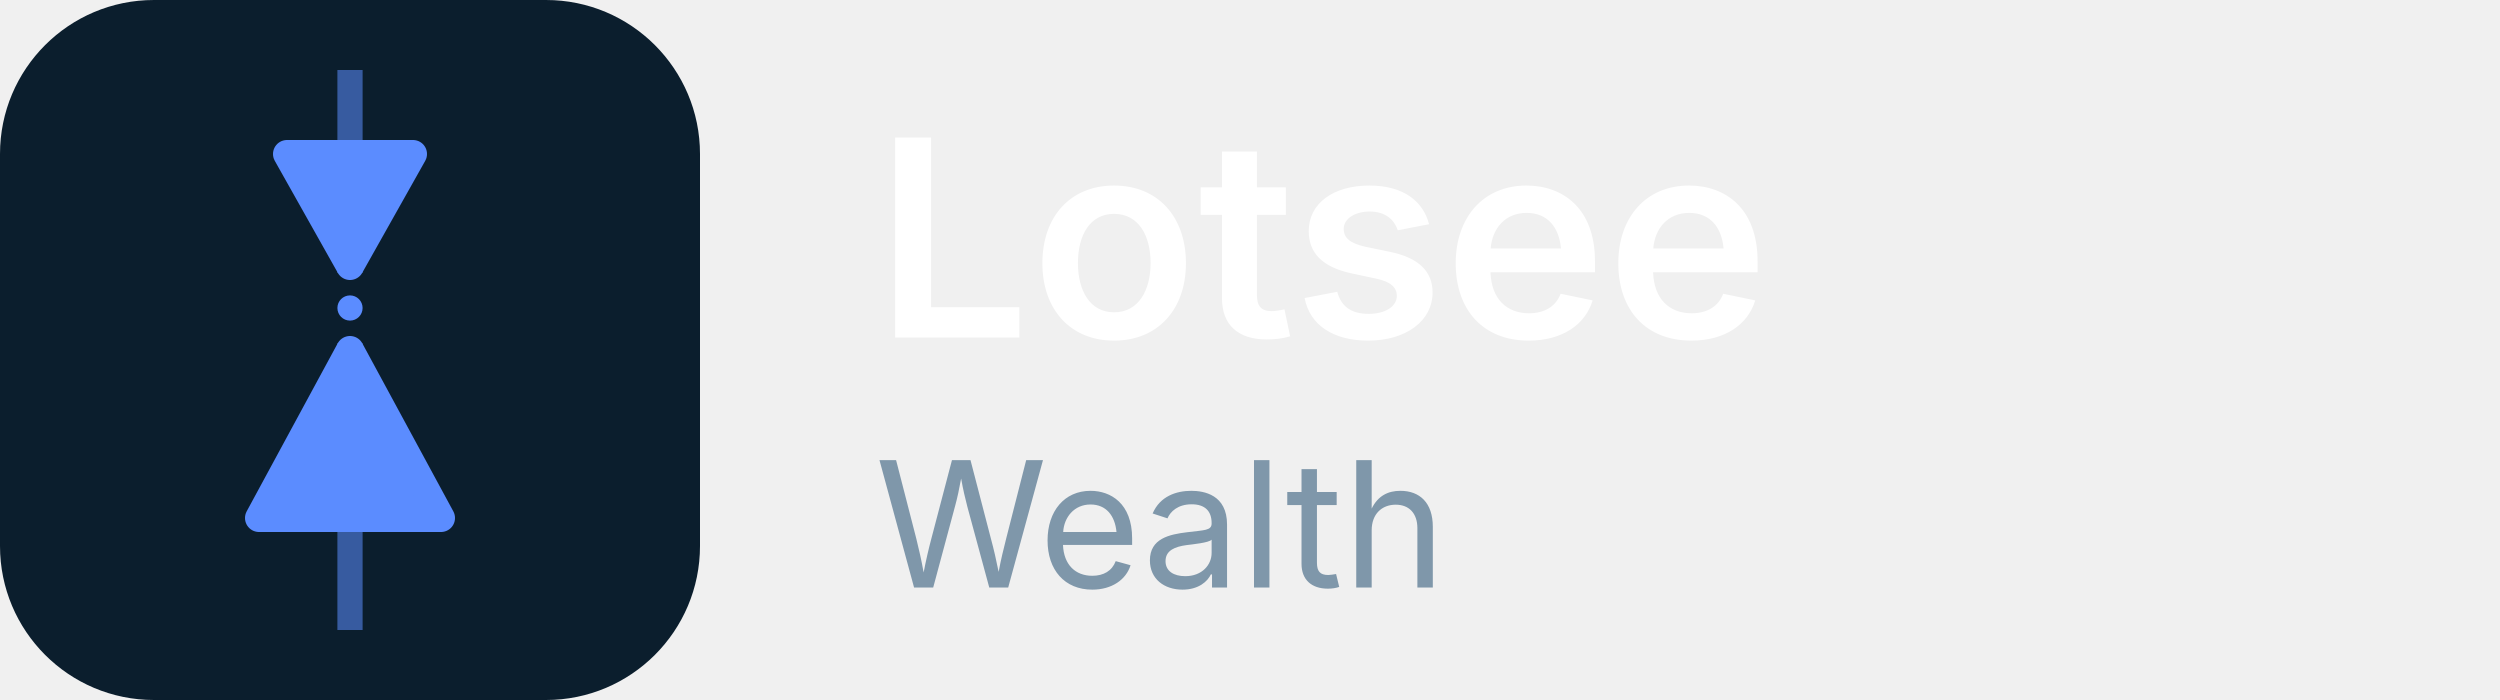
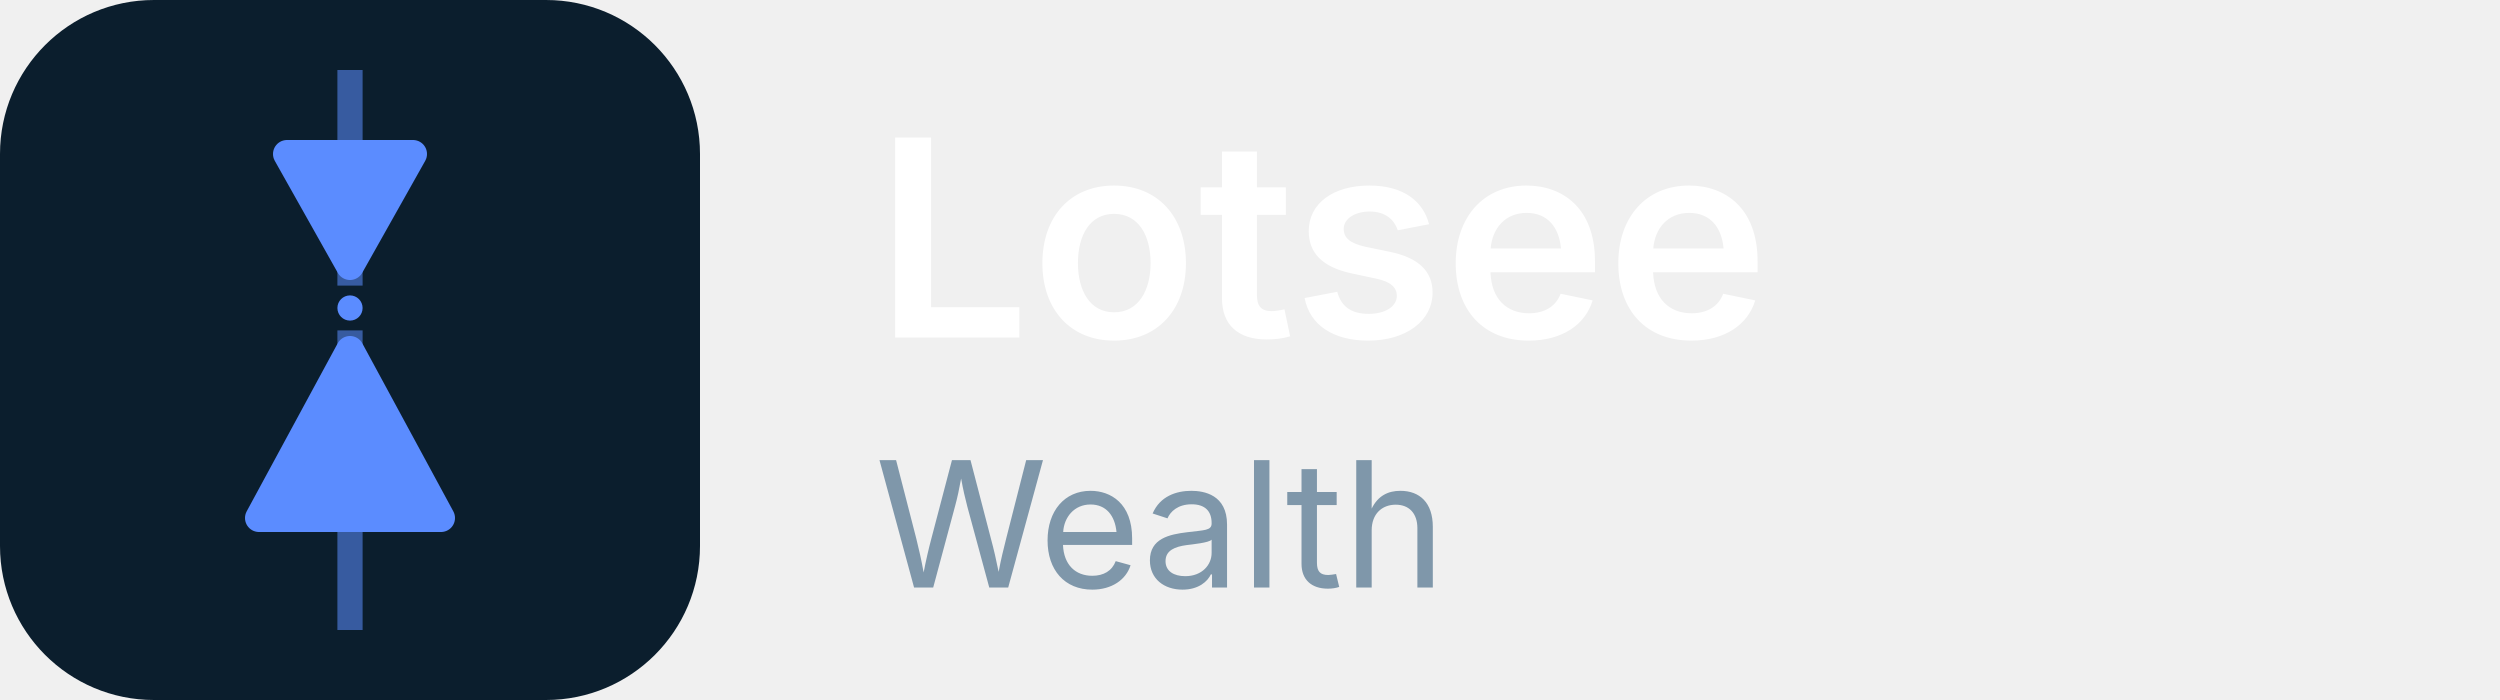
<svg xmlns="http://www.w3.org/2000/svg" viewBox="0 0 200 56" width="200" height="56">
  <svg x="0" y="0" width="56" height="56" viewBox="0 0 100 100">
    <rect width="100" height="100" rx="22" fill="#0B1E2D" />
-     <line x1="50" y1="10" x2="50" y2="39" stroke="#5B8CFF" stroke-opacity="0.55" stroke-width="3.6" />
-     <line x1="50" y1="49" x2="50" y2="90" stroke="#5B8CFF" stroke-opacity="0.55" stroke-width="3.6" />
+     <line x1="50" y1="10" x2="50" y2="40.8" stroke="#5B8CFF" stroke-opacity="0.55" stroke-width="3.6" />
+     <line x1="50" y1="47.2" x2="50" y2="90" stroke="#5B8CFF" stroke-opacity="0.55" stroke-width="3.6" />
    <path d="M41 22 L59 22 L50 38 Z" fill="#5B8CFF" stroke="#5B8CFF" stroke-width="4" stroke-linejoin="round" />
    <circle cx="50" cy="44" r="1.8" fill="#5B8CFF" />
    <path d="M50 50 L63 74 L37 74 Z" fill="#5B8CFF" stroke="#5B8CFF" stroke-width="4" stroke-linejoin="round" />
  </svg>
  <text x="70" y="27" font-family="-apple-system, BlinkMacSystemFont, 'SF Pro Text', 'Helvetica Neue', sans-serif" font-size="22" font-weight="600" fill="#FFFFFF">Lotsee</text>
  <text x="70" y="47" font-family="-apple-system, BlinkMacSystemFont, 'SF Pro Text', 'Helvetica Neue', sans-serif" font-size="14" fill="#7F97AA">Wealth</text>
</svg>
